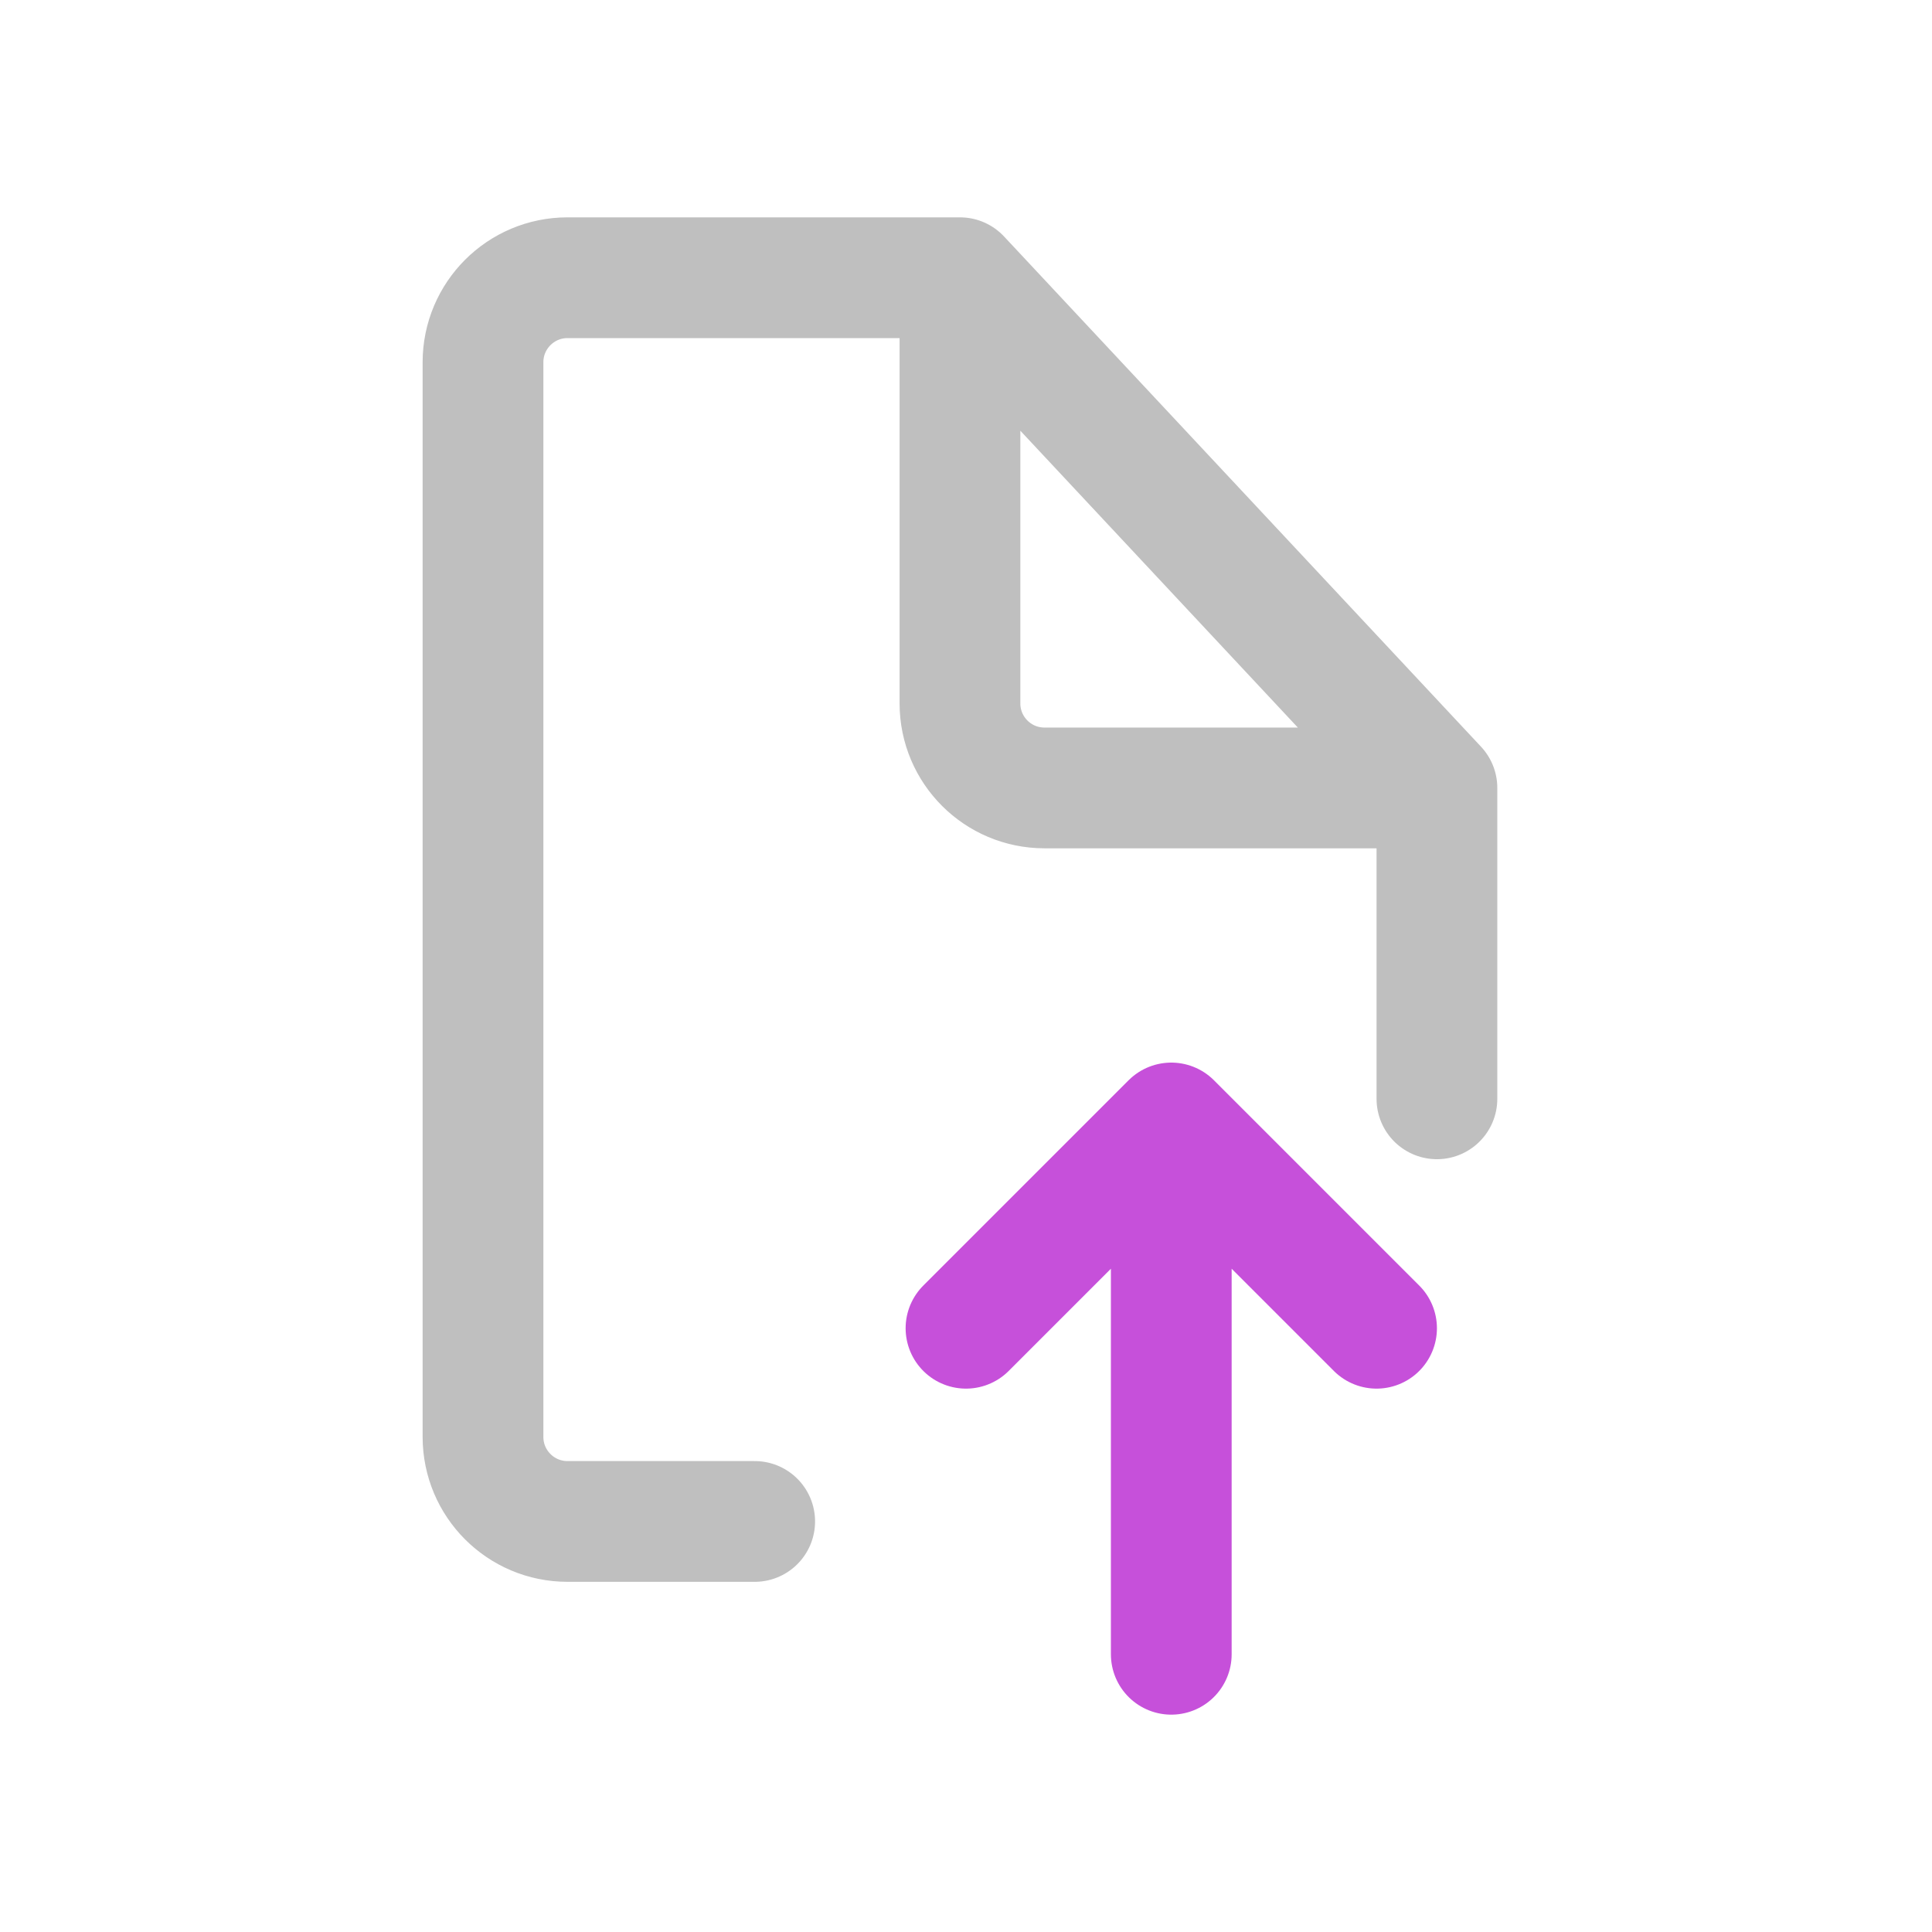
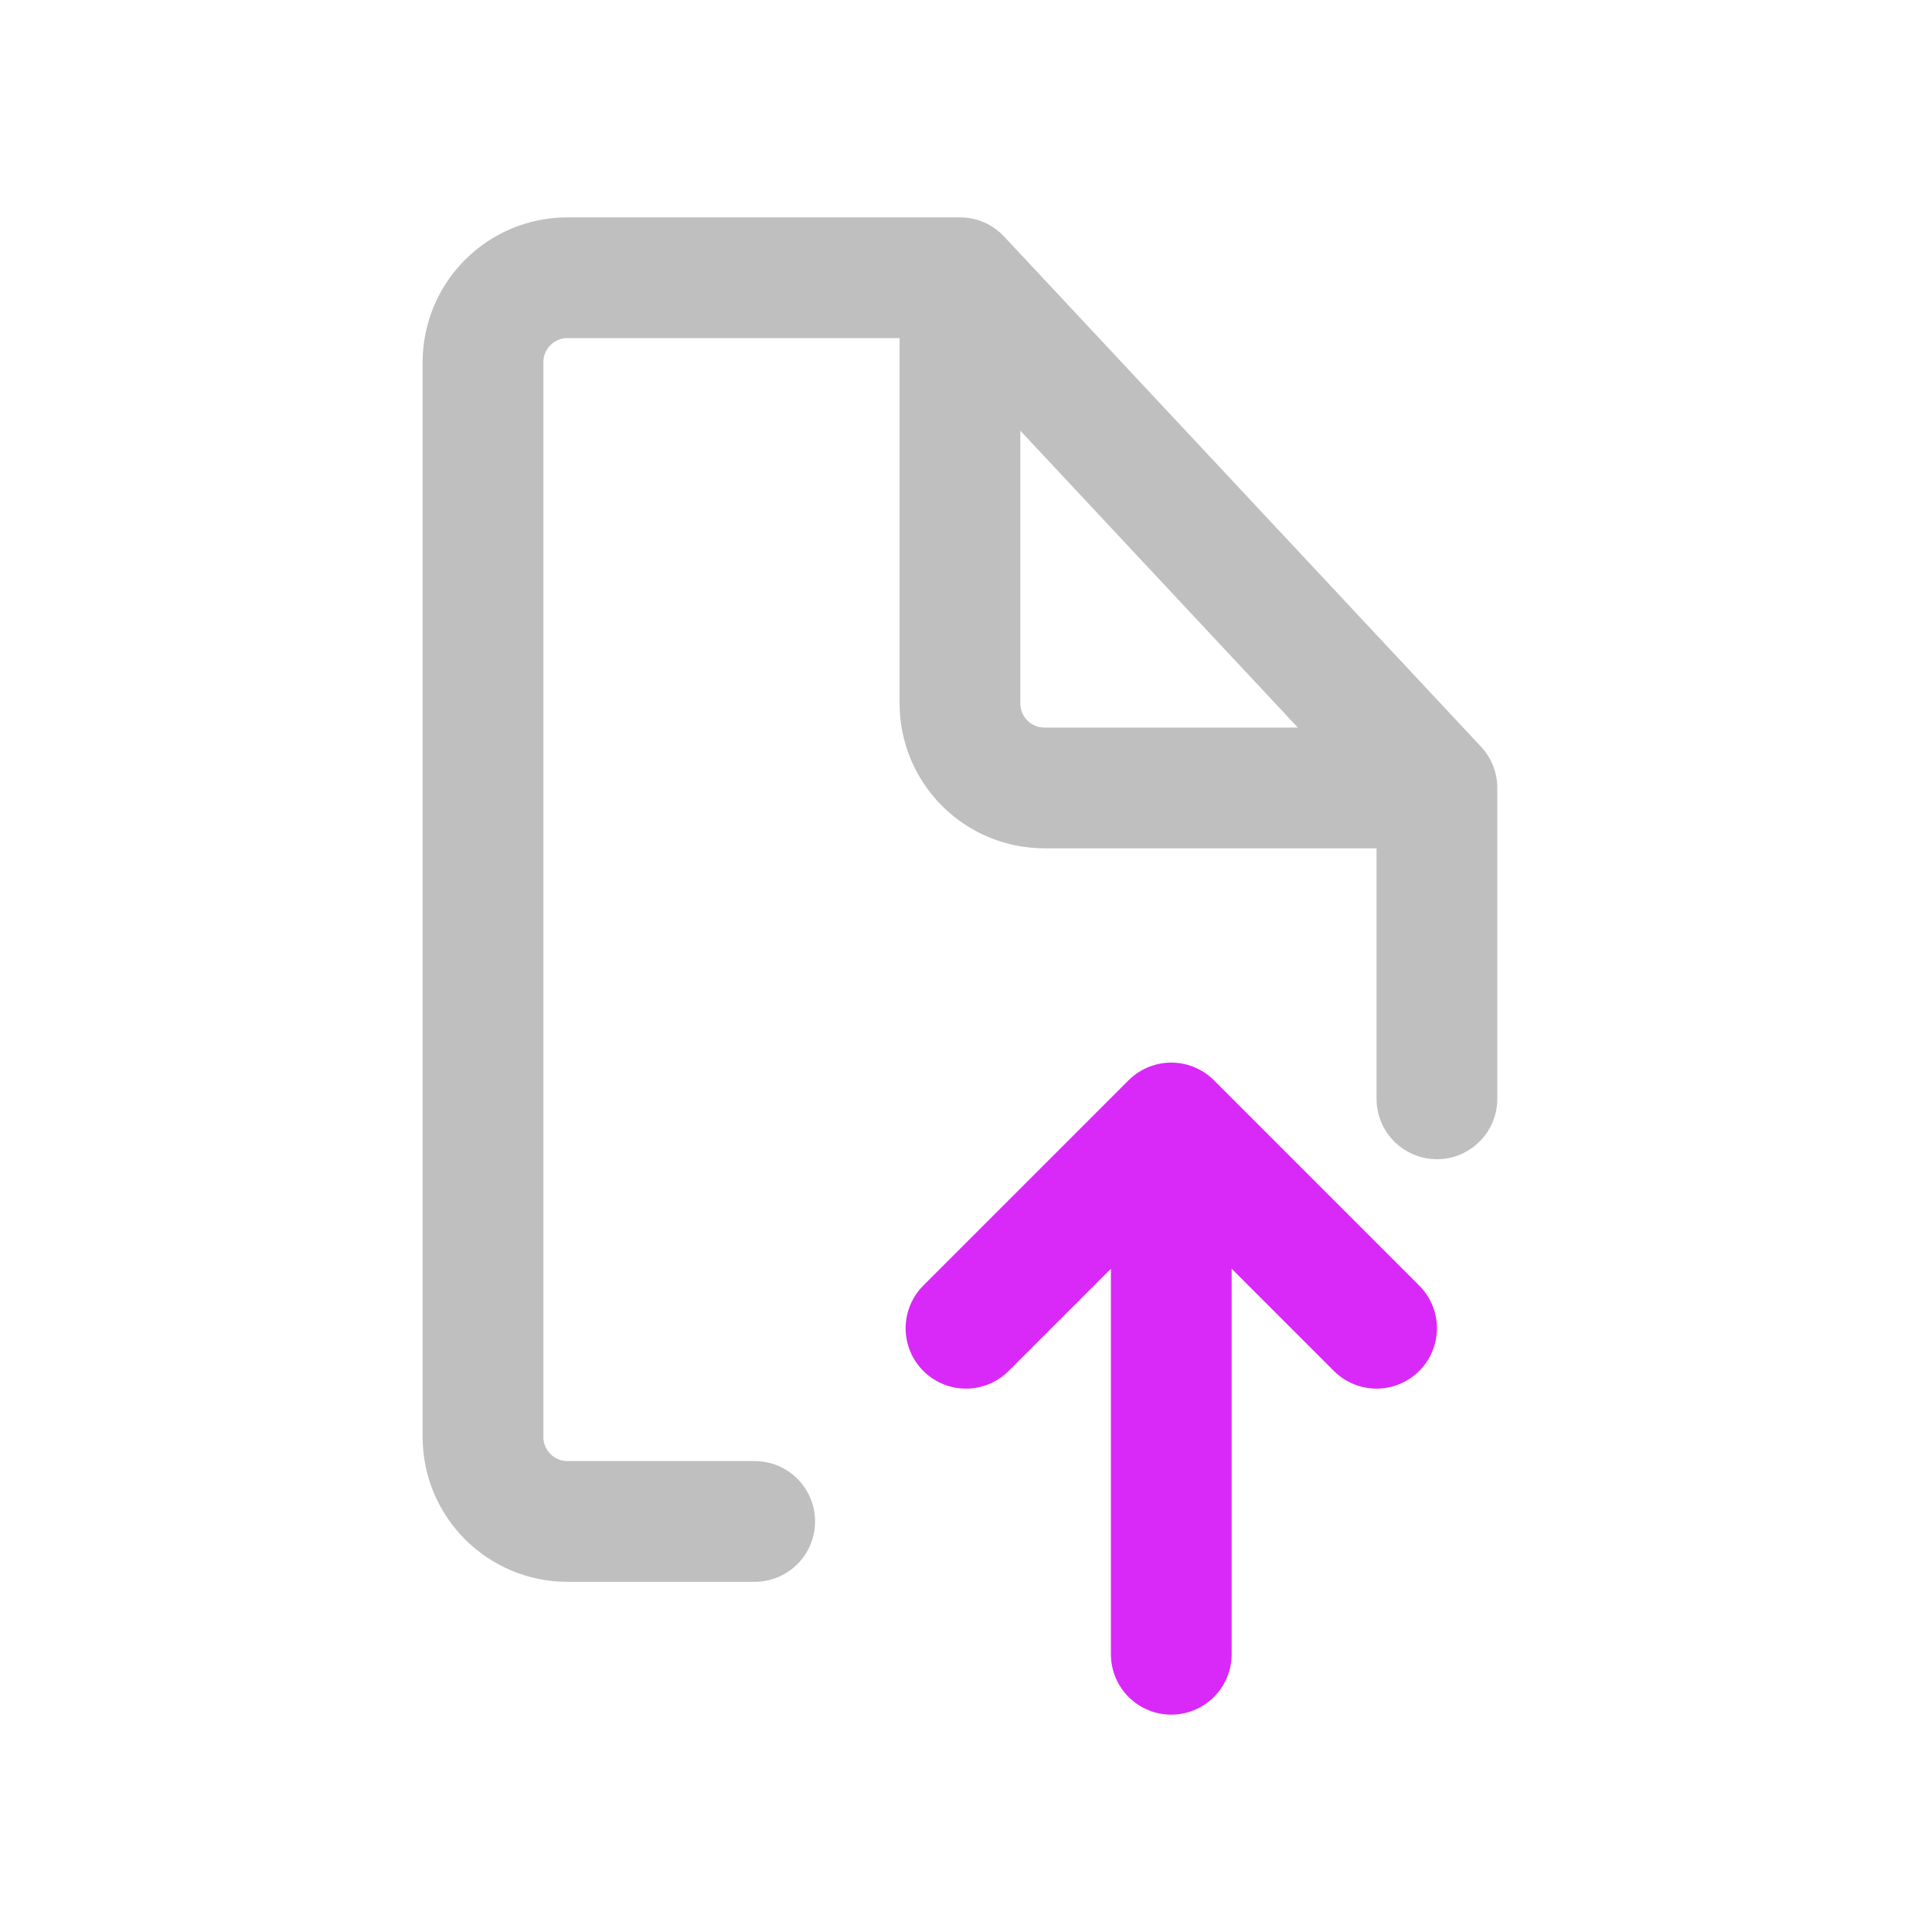
<svg xmlns="http://www.w3.org/2000/svg" width="24" height="24" viewBox="0 0 24 24" fill="none">
  <path d="M17.85 9.788L11.925 3.45M17.85 9.788H12.975C12.395 9.788 11.925 9.318 11.925 8.738V3.45M17.85 9.788V13.65M11.925 3.45H7.05C6.47 3.45 6 3.92 6 4.5V17.85C6 18.43 6.47 18.9 7.05 18.9H9.375" stroke="#BFBFBF" stroke-width="1.5" stroke-linecap="round" />
-   <path d="M14.55 13.95L12 16.5M14.55 13.95L17.1 16.5M14.55 13.95L14.55 20.55" stroke="#C650DA" stroke-width="1.5" stroke-linecap="round" />
+   <path d="M14.55 13.95L12 16.5M14.55 13.95L17.1 16.5M14.55 13.95L14.55 20.55" stroke="#d929f8" stroke-width="1.5" stroke-linecap="round" />
</svg>
